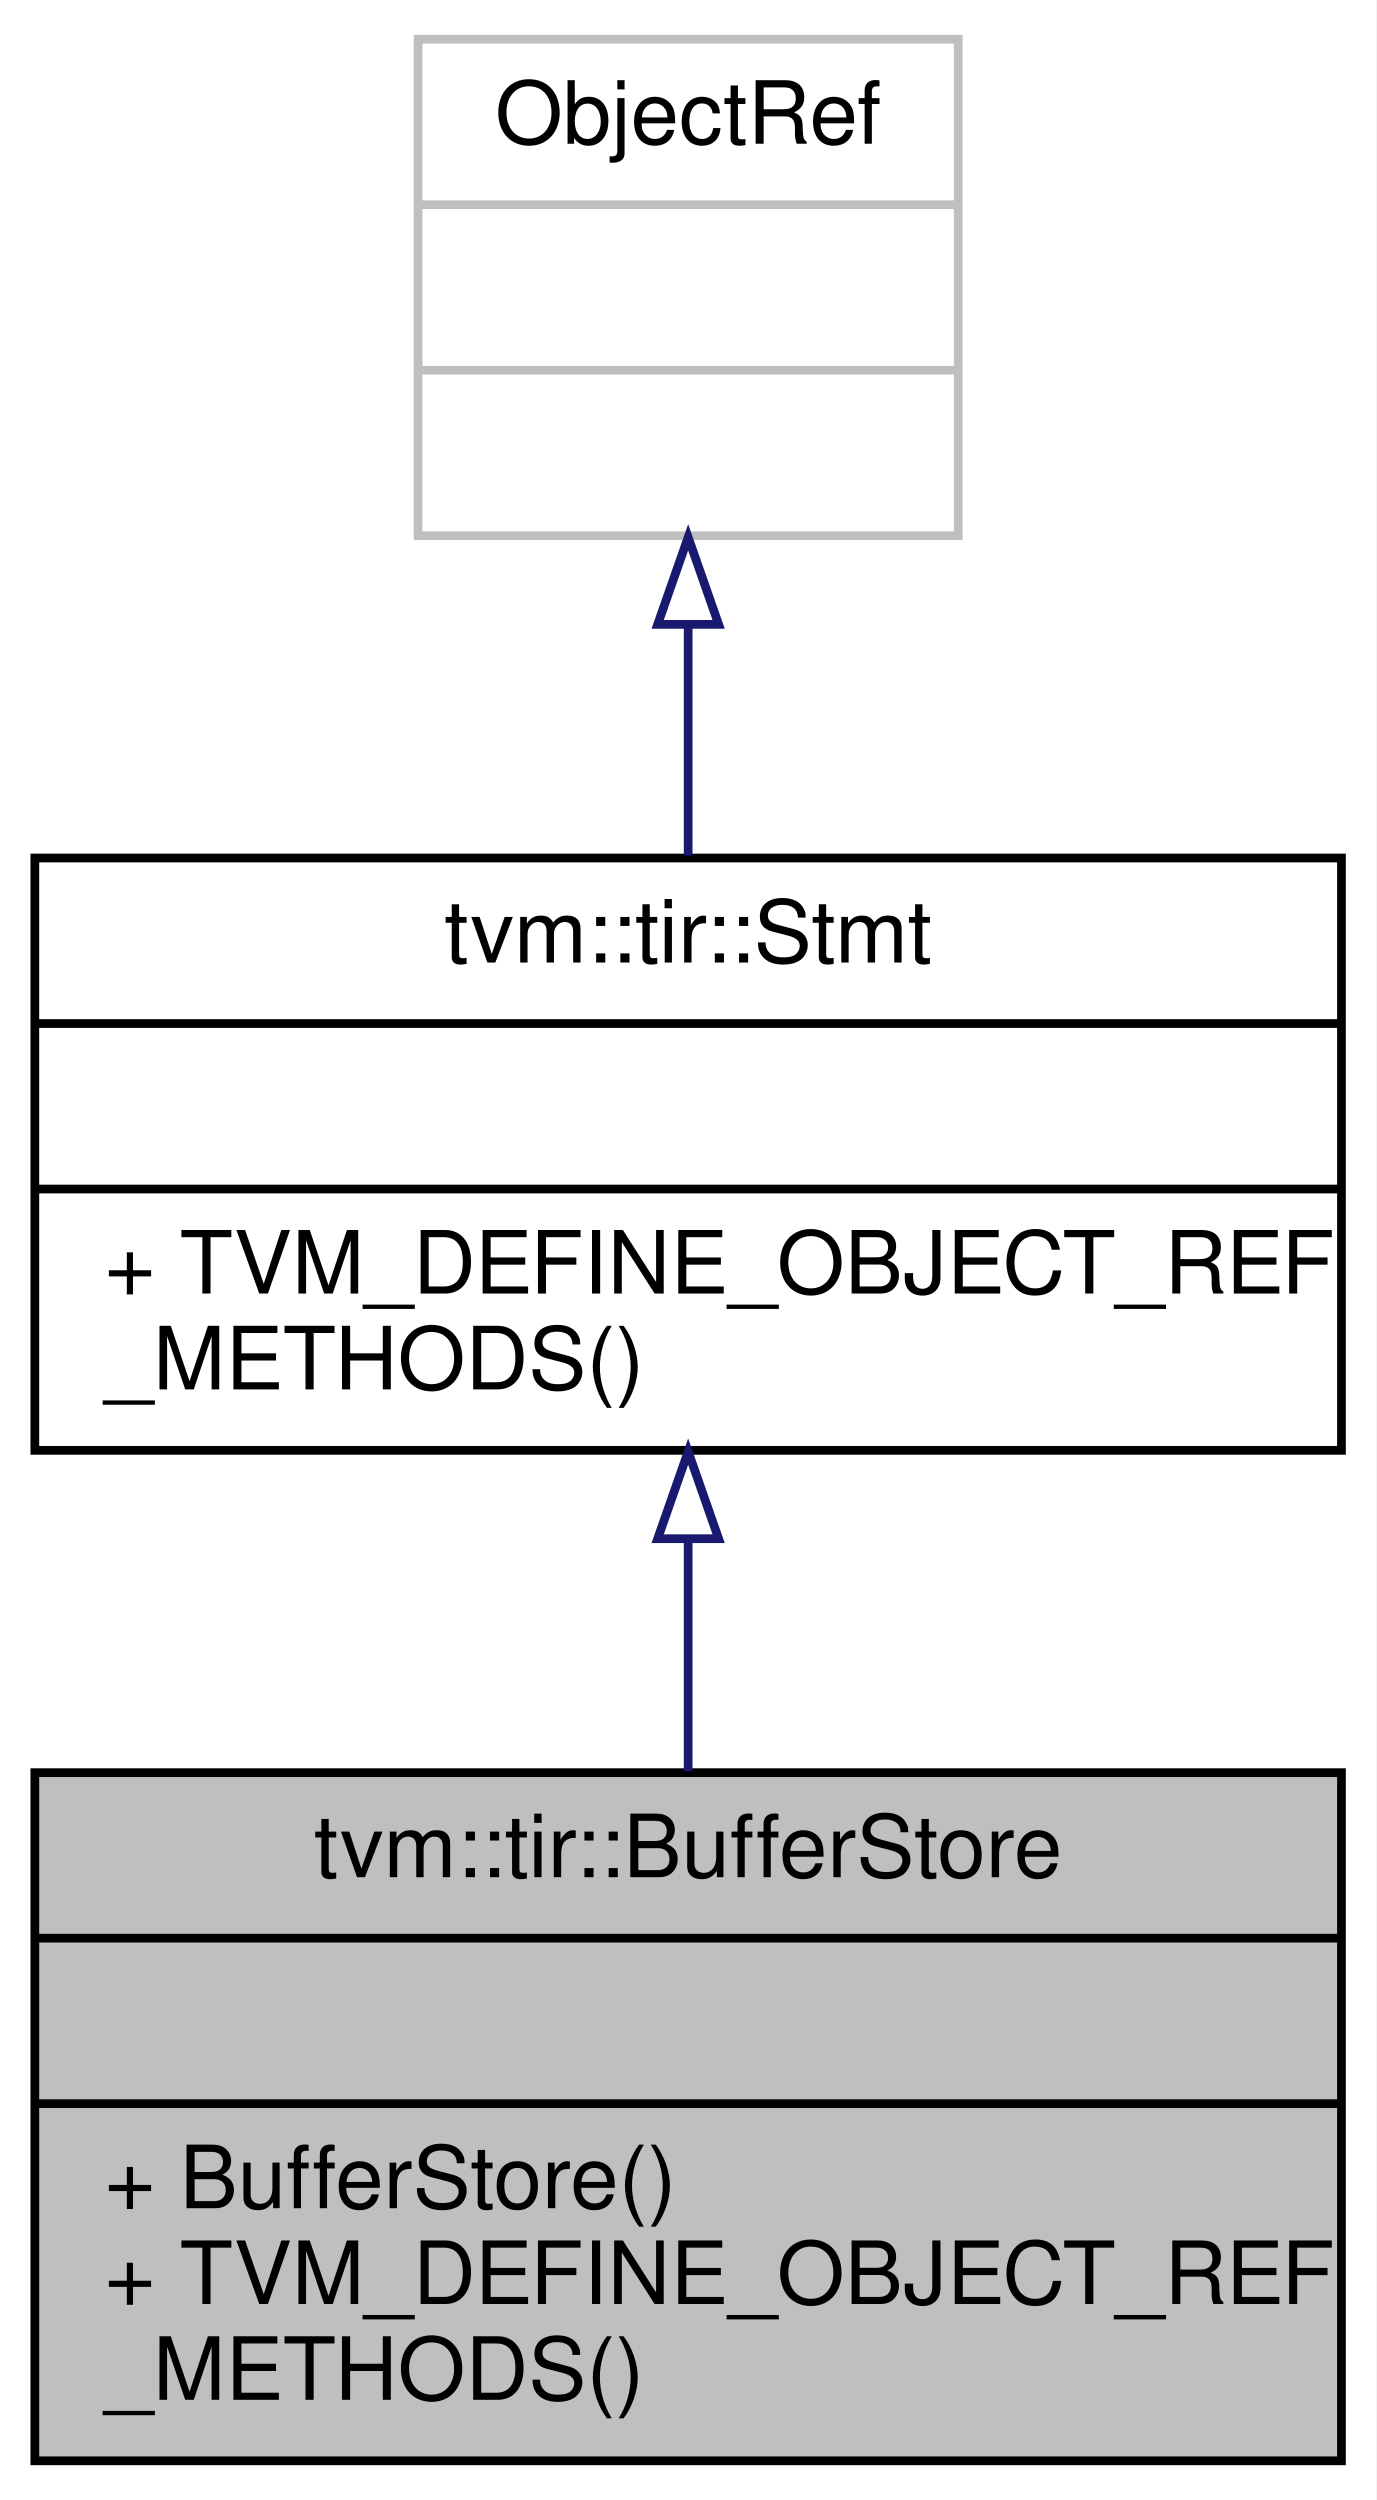
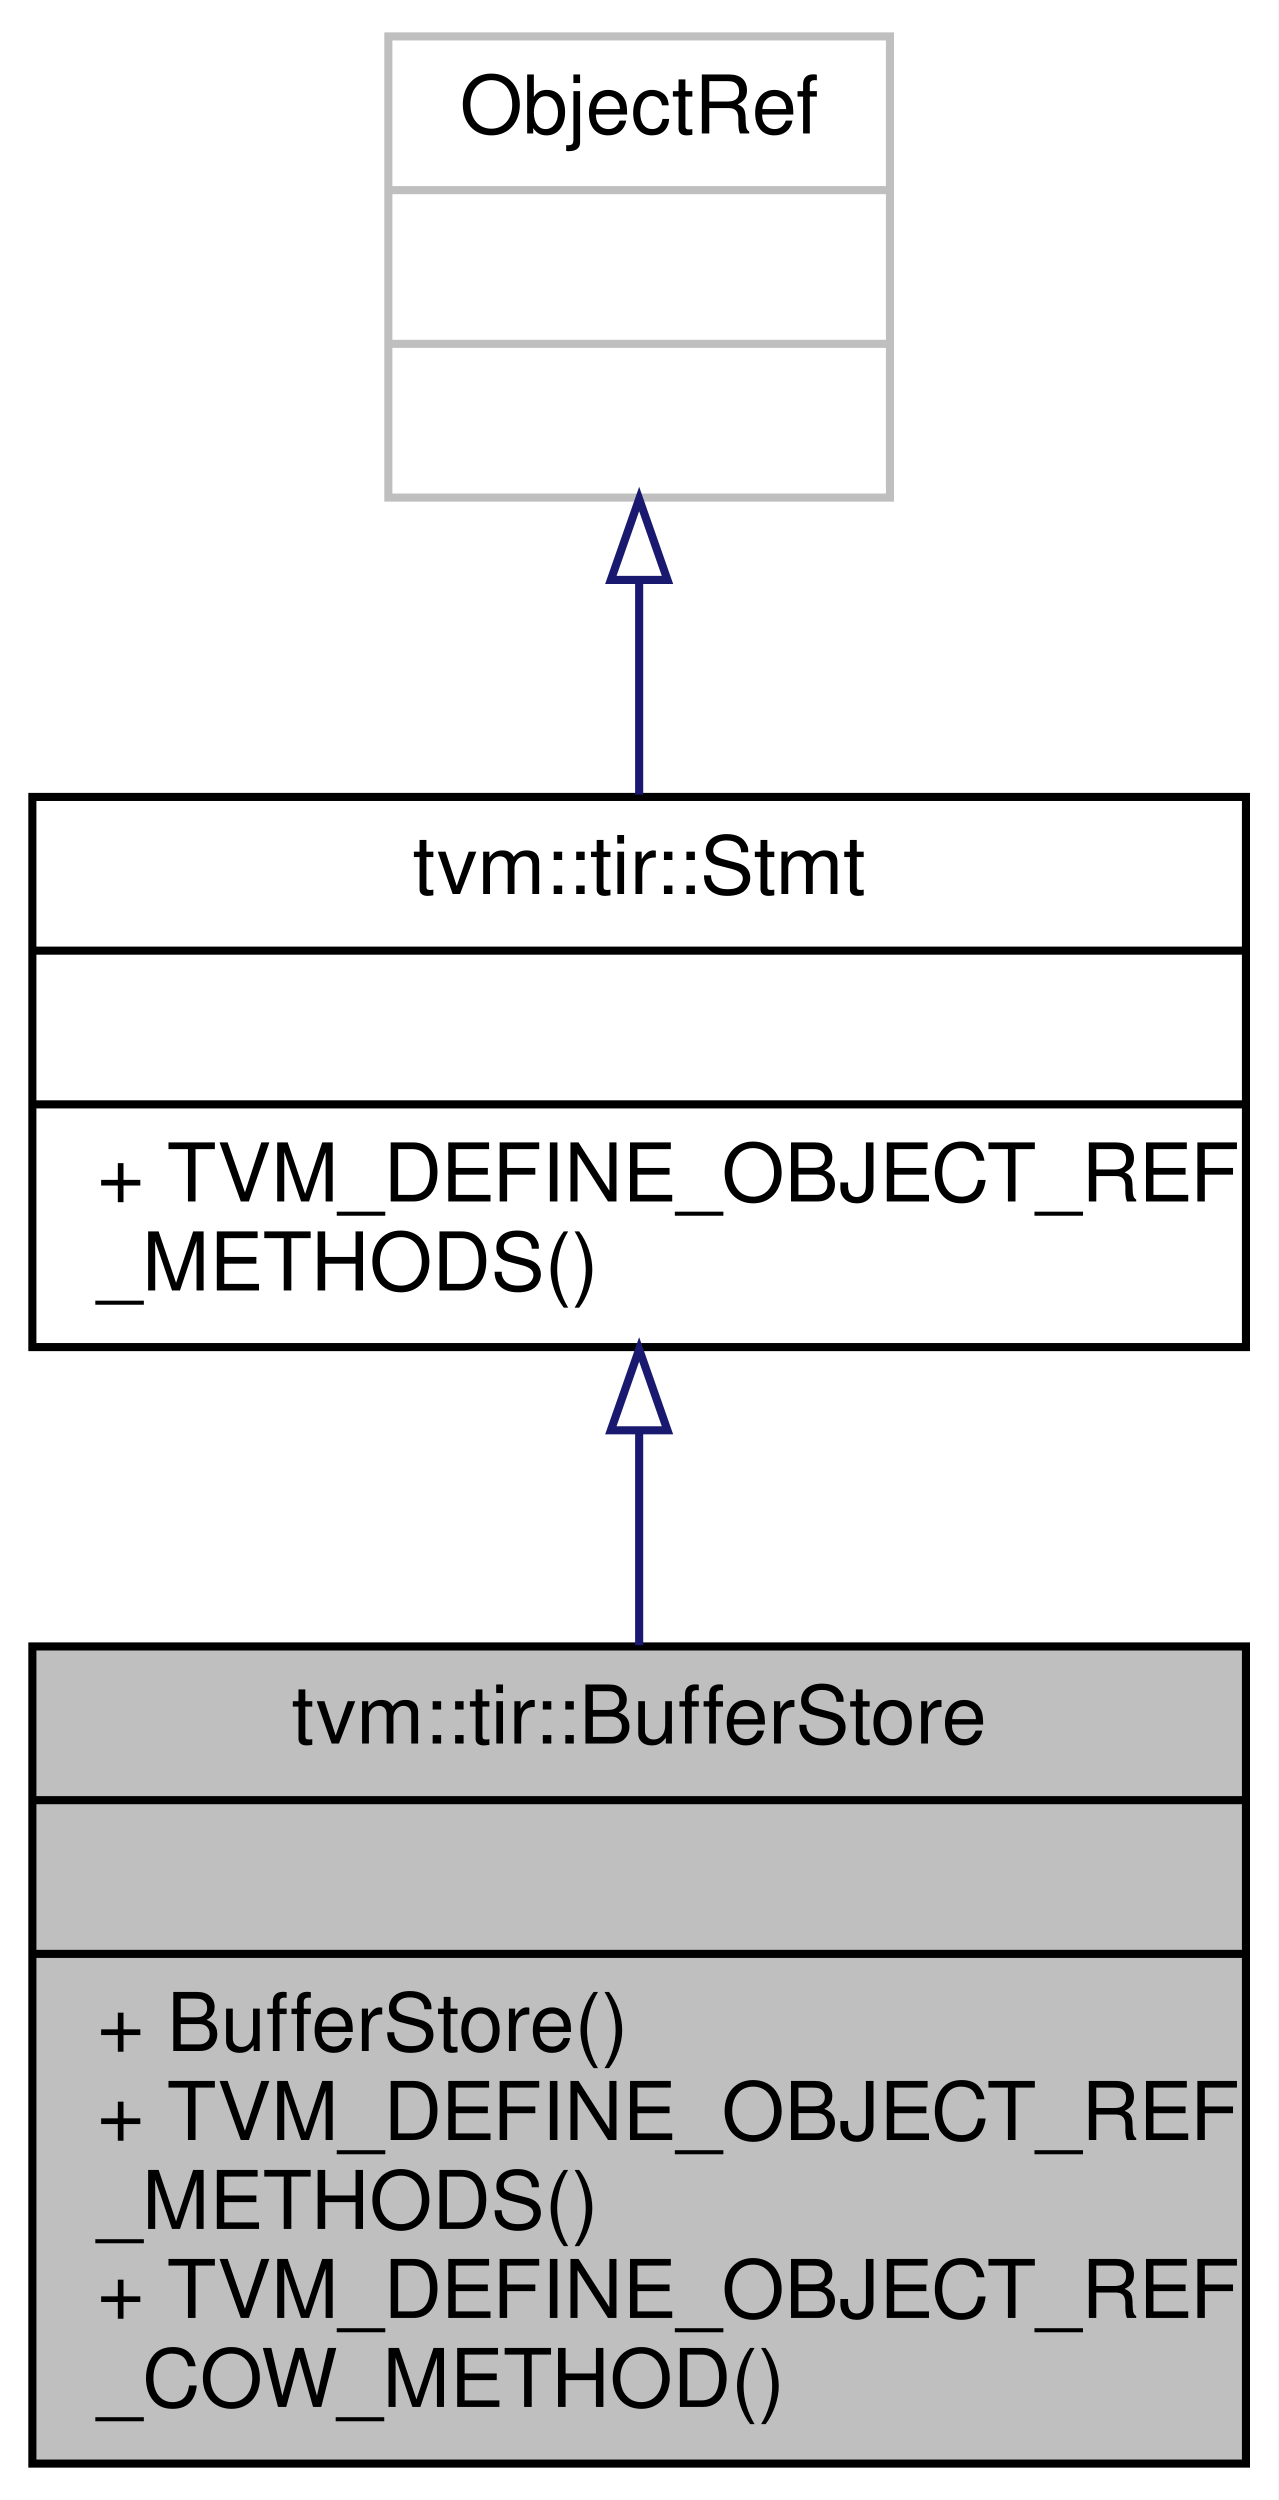
- <svg xmlns="http://www.w3.org/2000/svg" xmlns:xlink="http://www.w3.org/1999/xlink" width="158pt" height="287pt" viewBox="0.00 0.00 158.00 287.00">
-   <g id="graph0" class="graph" transform="scale(1 1) rotate(0) translate(4 283)">
-     <polygon fill="white" stroke="none" points="-4,4 -4,-283 154,-283 154,4 -4,4" />
+ <svg xmlns="http://www.w3.org/2000/svg" xmlns:xlink="http://www.w3.org/1999/xlink" width="158pt" height="309pt" viewBox="0.00 0.00 158.00 309.00">
+   <g id="graph0" class="graph" transform="scale(1 1) rotate(0) translate(4 305)">
+     <polygon fill="white" stroke="none" points="-4,4 -4,-305 154,-305 154,4 -4,4" />
    <g id="node1" class="node">
-       <polygon fill="#bfbfbf" stroke="black" points="-1.42109e-14,-0.5 -1.42109e-14,-79.5 150,-79.5 150,-0.5 -1.42109e-14,-0.5" />
-       <text text-anchor="middle" x="75" y="-67.5" font-family="Helvetica,sans-Serif" font-size="10.00">tvm::tir::BufferStore</text>
-       <polyline fill="none" stroke="black" points="-1.42109e-14,-60.5 150,-60.5 " />
-       <text text-anchor="middle" x="75" y="-48.5" font-family="Helvetica,sans-Serif" font-size="10.00"> </text>
-       <polyline fill="none" stroke="black" points="-1.42109e-14,-41.5 150,-41.5 " />
-       <text text-anchor="start" x="8" y="-29.5" font-family="Helvetica,sans-Serif" font-size="10.00">+ BufferStore()</text>
+       <polygon fill="#bfbfbf" stroke="black" points="-1.42109e-14,-0.5 -1.42109e-14,-101.5 150,-101.5 150,-0.5 -1.42109e-14,-0.5" />
+       <text text-anchor="middle" x="75" y="-89.5" font-family="Helvetica,sans-Serif" font-size="10.00">tvm::tir::BufferStore</text>
+       <polyline fill="none" stroke="black" points="-1.42109e-14,-82.5 150,-82.5 " />
+       <text text-anchor="middle" x="75" y="-70.5" font-family="Helvetica,sans-Serif" font-size="10.00"> </text>
+       <polyline fill="none" stroke="black" points="-1.42109e-14,-63.5 150,-63.5 " />
+       <text text-anchor="start" x="8" y="-51.5" font-family="Helvetica,sans-Serif" font-size="10.00">+ BufferStore()</text>
+       <text text-anchor="start" x="8" y="-40.5" font-family="Helvetica,sans-Serif" font-size="10.00">+ TVM_DEFINE_OBJECT_REF</text>
+       <text text-anchor="start" x="8" y="-29.5" font-family="Helvetica,sans-Serif" font-size="10.00">_METHODS()</text>
      <text text-anchor="start" x="8" y="-18.5" font-family="Helvetica,sans-Serif" font-size="10.00">+ TVM_DEFINE_OBJECT_REF</text>
-       <text text-anchor="start" x="8" y="-7.5" font-family="Helvetica,sans-Serif" font-size="10.00">_METHODS()</text>
+       <text text-anchor="start" x="8" y="-7.5" font-family="Helvetica,sans-Serif" font-size="10.00">_COW_METHOD()</text>
    </g>
    <g id="node2" class="node">
      <g id="a_node2">
        <a xlink:href="classtvm_1_1tir_1_1Stmt.html" target="_top" xlink:title="Container of all statements. ">
-           <polygon fill="white" stroke="black" points="-1.42109e-14,-116.5 -1.42109e-14,-184.5 150,-184.5 150,-116.5 -1.42109e-14,-116.5" />
-           <text text-anchor="middle" x="75" y="-172.5" font-family="Helvetica,sans-Serif" font-size="10.00">tvm::tir::Stmt</text>
-           <polyline fill="none" stroke="black" points="-1.42109e-14,-165.5 150,-165.5 " />
-           <text text-anchor="middle" x="75" y="-153.5" font-family="Helvetica,sans-Serif" font-size="10.00"> </text>
-           <polyline fill="none" stroke="black" points="-1.42109e-14,-146.5 150,-146.5 " />
-           <text text-anchor="start" x="8" y="-134.5" font-family="Helvetica,sans-Serif" font-size="10.00">+ TVM_DEFINE_OBJECT_REF</text>
-           <text text-anchor="start" x="8" y="-123.5" font-family="Helvetica,sans-Serif" font-size="10.00">_METHODS()</text>
+           <polygon fill="white" stroke="black" points="-1.42109e-14,-138.5 -1.42109e-14,-206.5 150,-206.5 150,-138.5 -1.42109e-14,-138.5" />
+           <text text-anchor="middle" x="75" y="-194.5" font-family="Helvetica,sans-Serif" font-size="10.00">tvm::tir::Stmt</text>
+           <polyline fill="none" stroke="black" points="-1.42109e-14,-187.5 150,-187.5 " />
+           <text text-anchor="middle" x="75" y="-175.5" font-family="Helvetica,sans-Serif" font-size="10.00"> </text>
+           <polyline fill="none" stroke="black" points="-1.42109e-14,-168.5 150,-168.5 " />
+           <text text-anchor="start" x="8" y="-156.5" font-family="Helvetica,sans-Serif" font-size="10.00">+ TVM_DEFINE_OBJECT_REF</text>
+           <text text-anchor="start" x="8" y="-145.5" font-family="Helvetica,sans-Serif" font-size="10.00">_METHODS()</text>
        </a>
      </g>
    </g>
    <g id="edge1" class="edge">
-       <path fill="none" stroke="midnightblue" d="M75,-106.274C75,-97.476 75,-88.275 75,-79.649" />
-       <polygon fill="none" stroke="midnightblue" points="71.5,-106.357 75,-116.357 78.5,-106.357 71.5,-106.357" />
+       <path fill="none" stroke="midnightblue" d="M75,-128.045C75,-119.469 75,-110.408 75,-101.646" />
+       <polygon fill="none" stroke="midnightblue" points="71.5,-128.213 75,-138.213 78.5,-128.213 71.5,-128.213" />
    </g>
    <g id="node3" class="node">
-       <polygon fill="white" stroke="#bfbfbf" points="44,-221.5 44,-278.5 106,-278.5 106,-221.5 44,-221.5" />
-       <text text-anchor="middle" x="75" y="-266.5" font-family="Helvetica,sans-Serif" font-size="10.00">ObjectRef</text>
-       <polyline fill="none" stroke="#bfbfbf" points="44,-259.5 106,-259.5 " />
-       <text text-anchor="middle" x="75" y="-247.5" font-family="Helvetica,sans-Serif" font-size="10.00"> </text>
-       <polyline fill="none" stroke="#bfbfbf" points="44,-240.5 106,-240.5 " />
-       <text text-anchor="middle" x="75" y="-228.5" font-family="Helvetica,sans-Serif" font-size="10.00"> </text>
+       <polygon fill="white" stroke="#bfbfbf" points="44,-243.5 44,-300.5 106,-300.5 106,-243.5 44,-243.5" />
+       <text text-anchor="middle" x="75" y="-288.5" font-family="Helvetica,sans-Serif" font-size="10.00">ObjectRef</text>
+       <polyline fill="none" stroke="#bfbfbf" points="44,-281.5 106,-281.5 " />
+       <text text-anchor="middle" x="75" y="-269.5" font-family="Helvetica,sans-Serif" font-size="10.00"> </text>
+       <polyline fill="none" stroke="#bfbfbf" points="44,-262.5 106,-262.5 " />
+       <text text-anchor="middle" x="75" y="-250.5" font-family="Helvetica,sans-Serif" font-size="10.00"> </text>
    </g>
    <g id="edge2" class="edge">
-       <path fill="none" stroke="midnightblue" d="M75,-211.063C75,-202.393 75,-193.243 75,-184.786" />
-       <polygon fill="none" stroke="midnightblue" points="71.5,-211.321 75,-221.321 78.5,-211.321 71.5,-211.321" />
+       <path fill="none" stroke="midnightblue" d="M75,-233.063C75,-224.393 75,-215.243 75,-206.786" />
+       <polygon fill="none" stroke="midnightblue" points="71.5,-233.321 75,-243.321 78.5,-233.321 71.5,-233.321" />
    </g>
  </g>
</svg>
